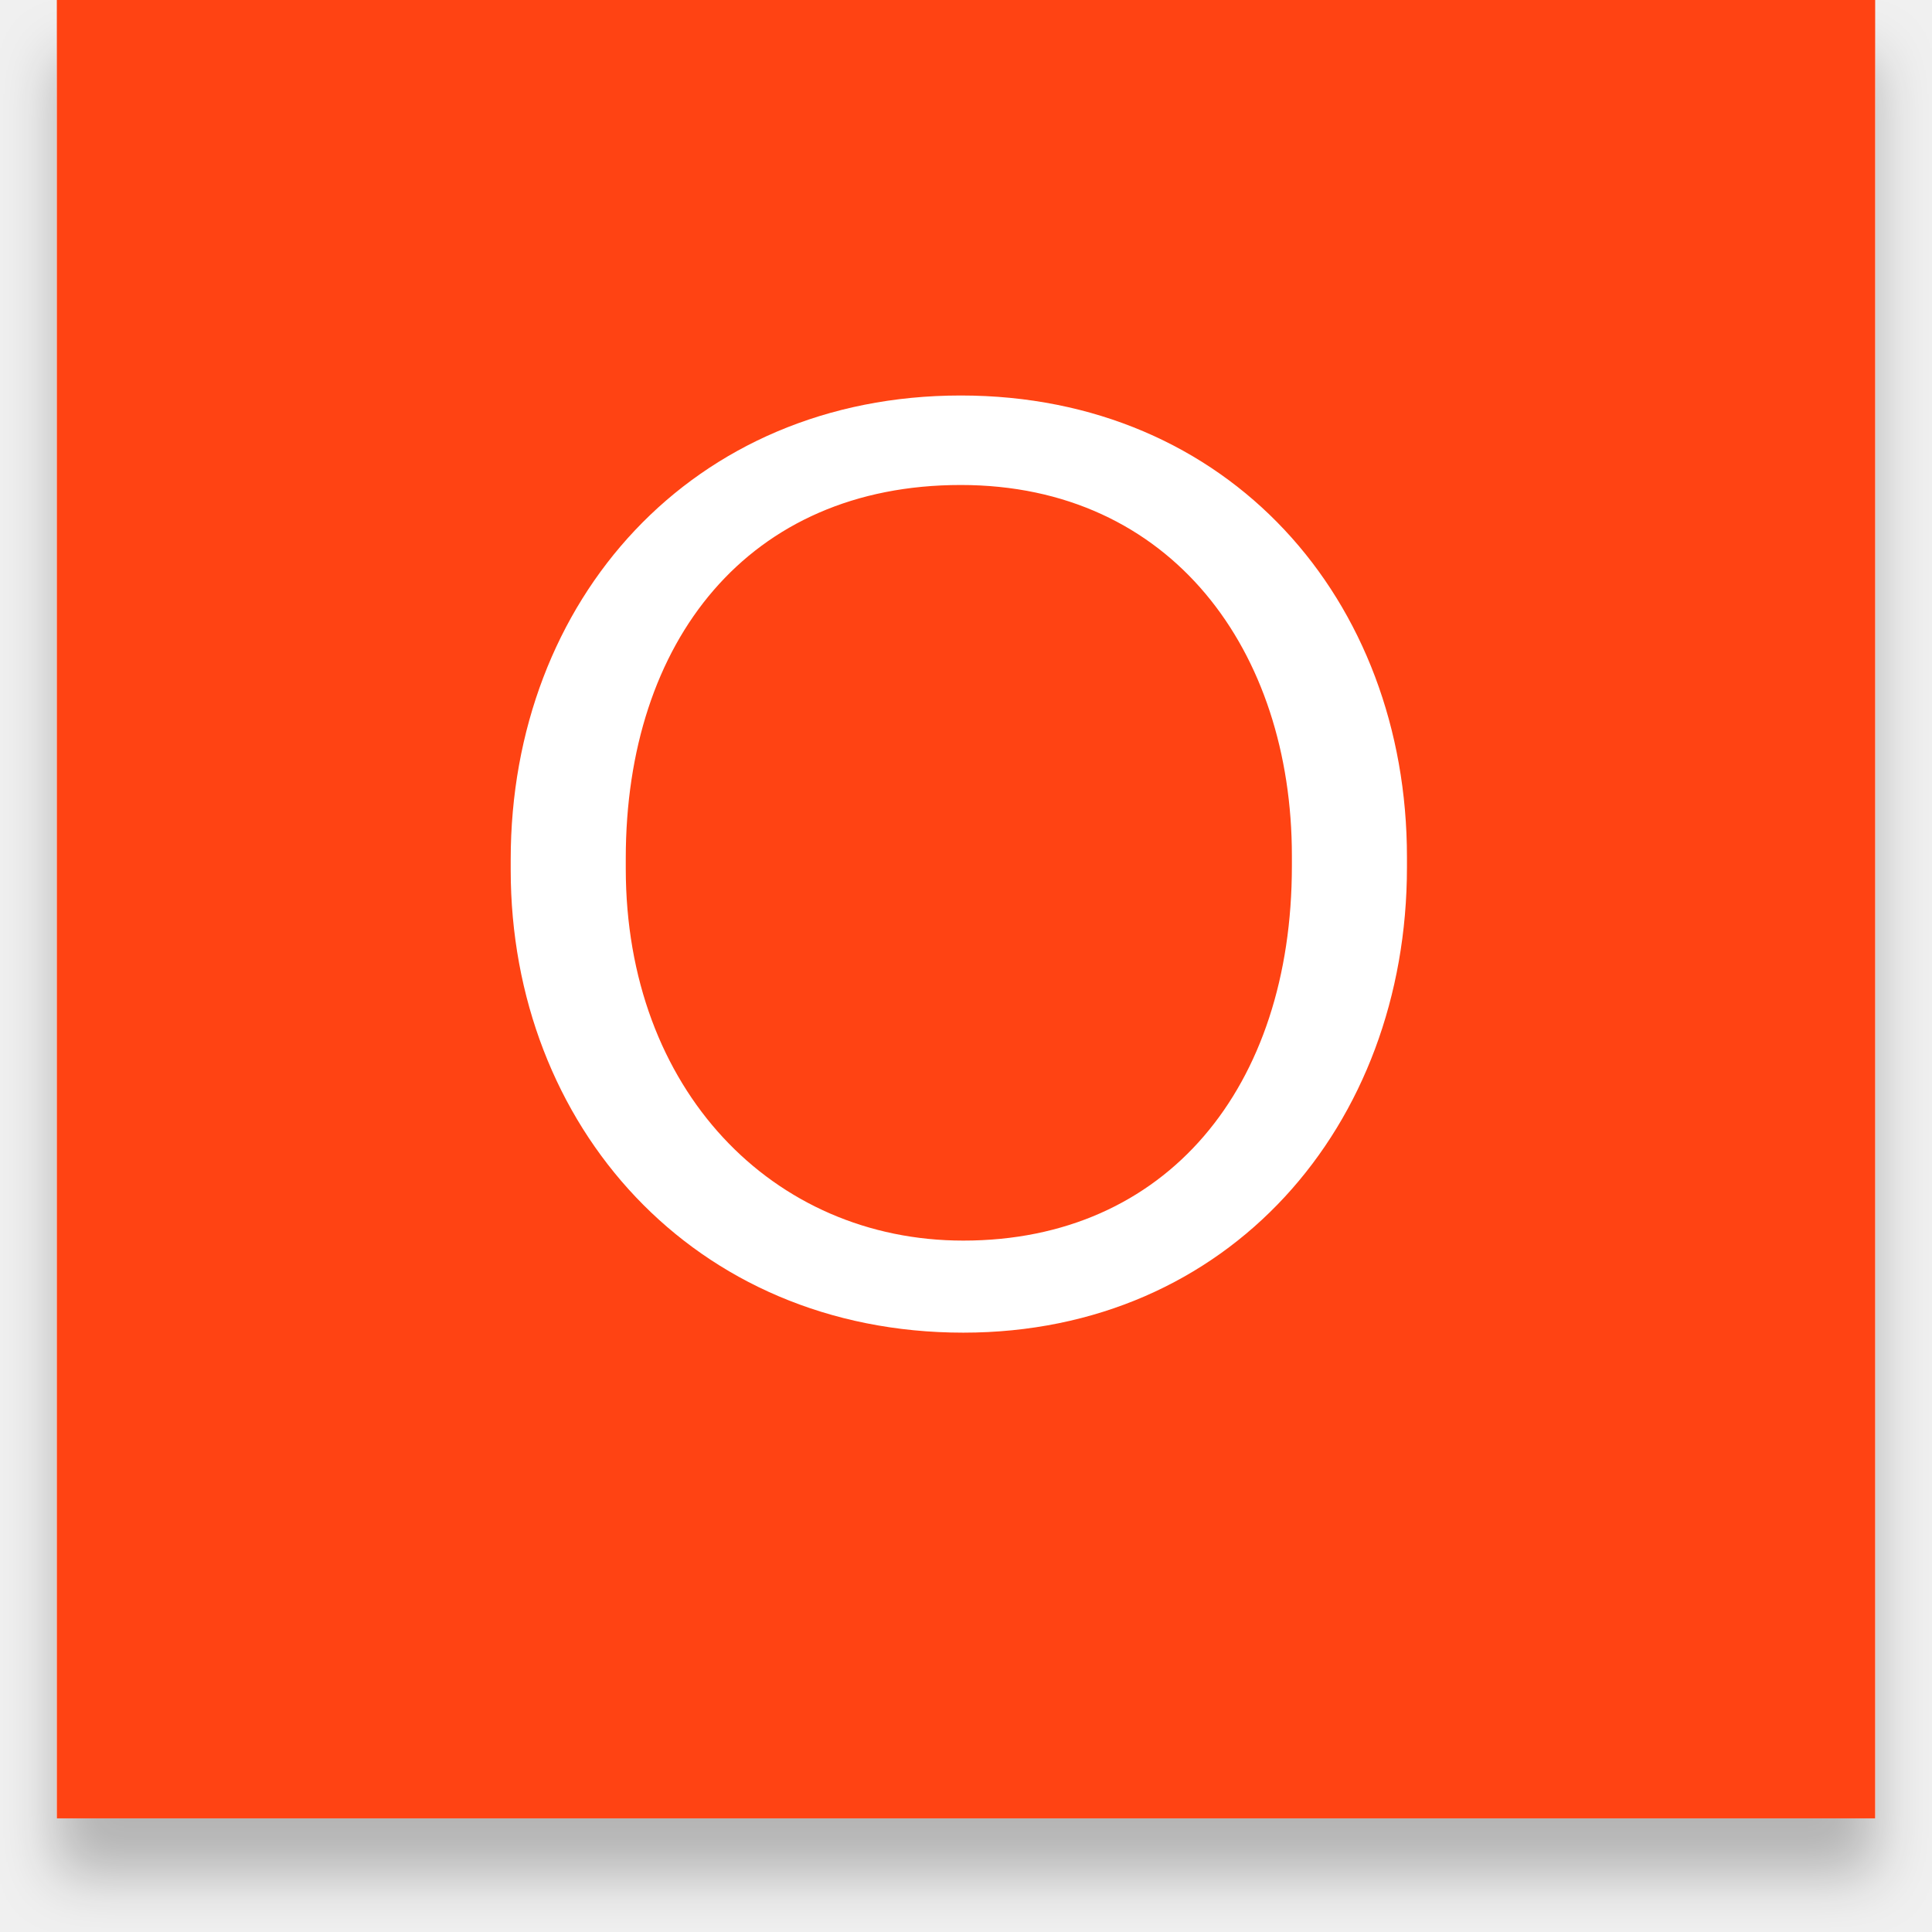
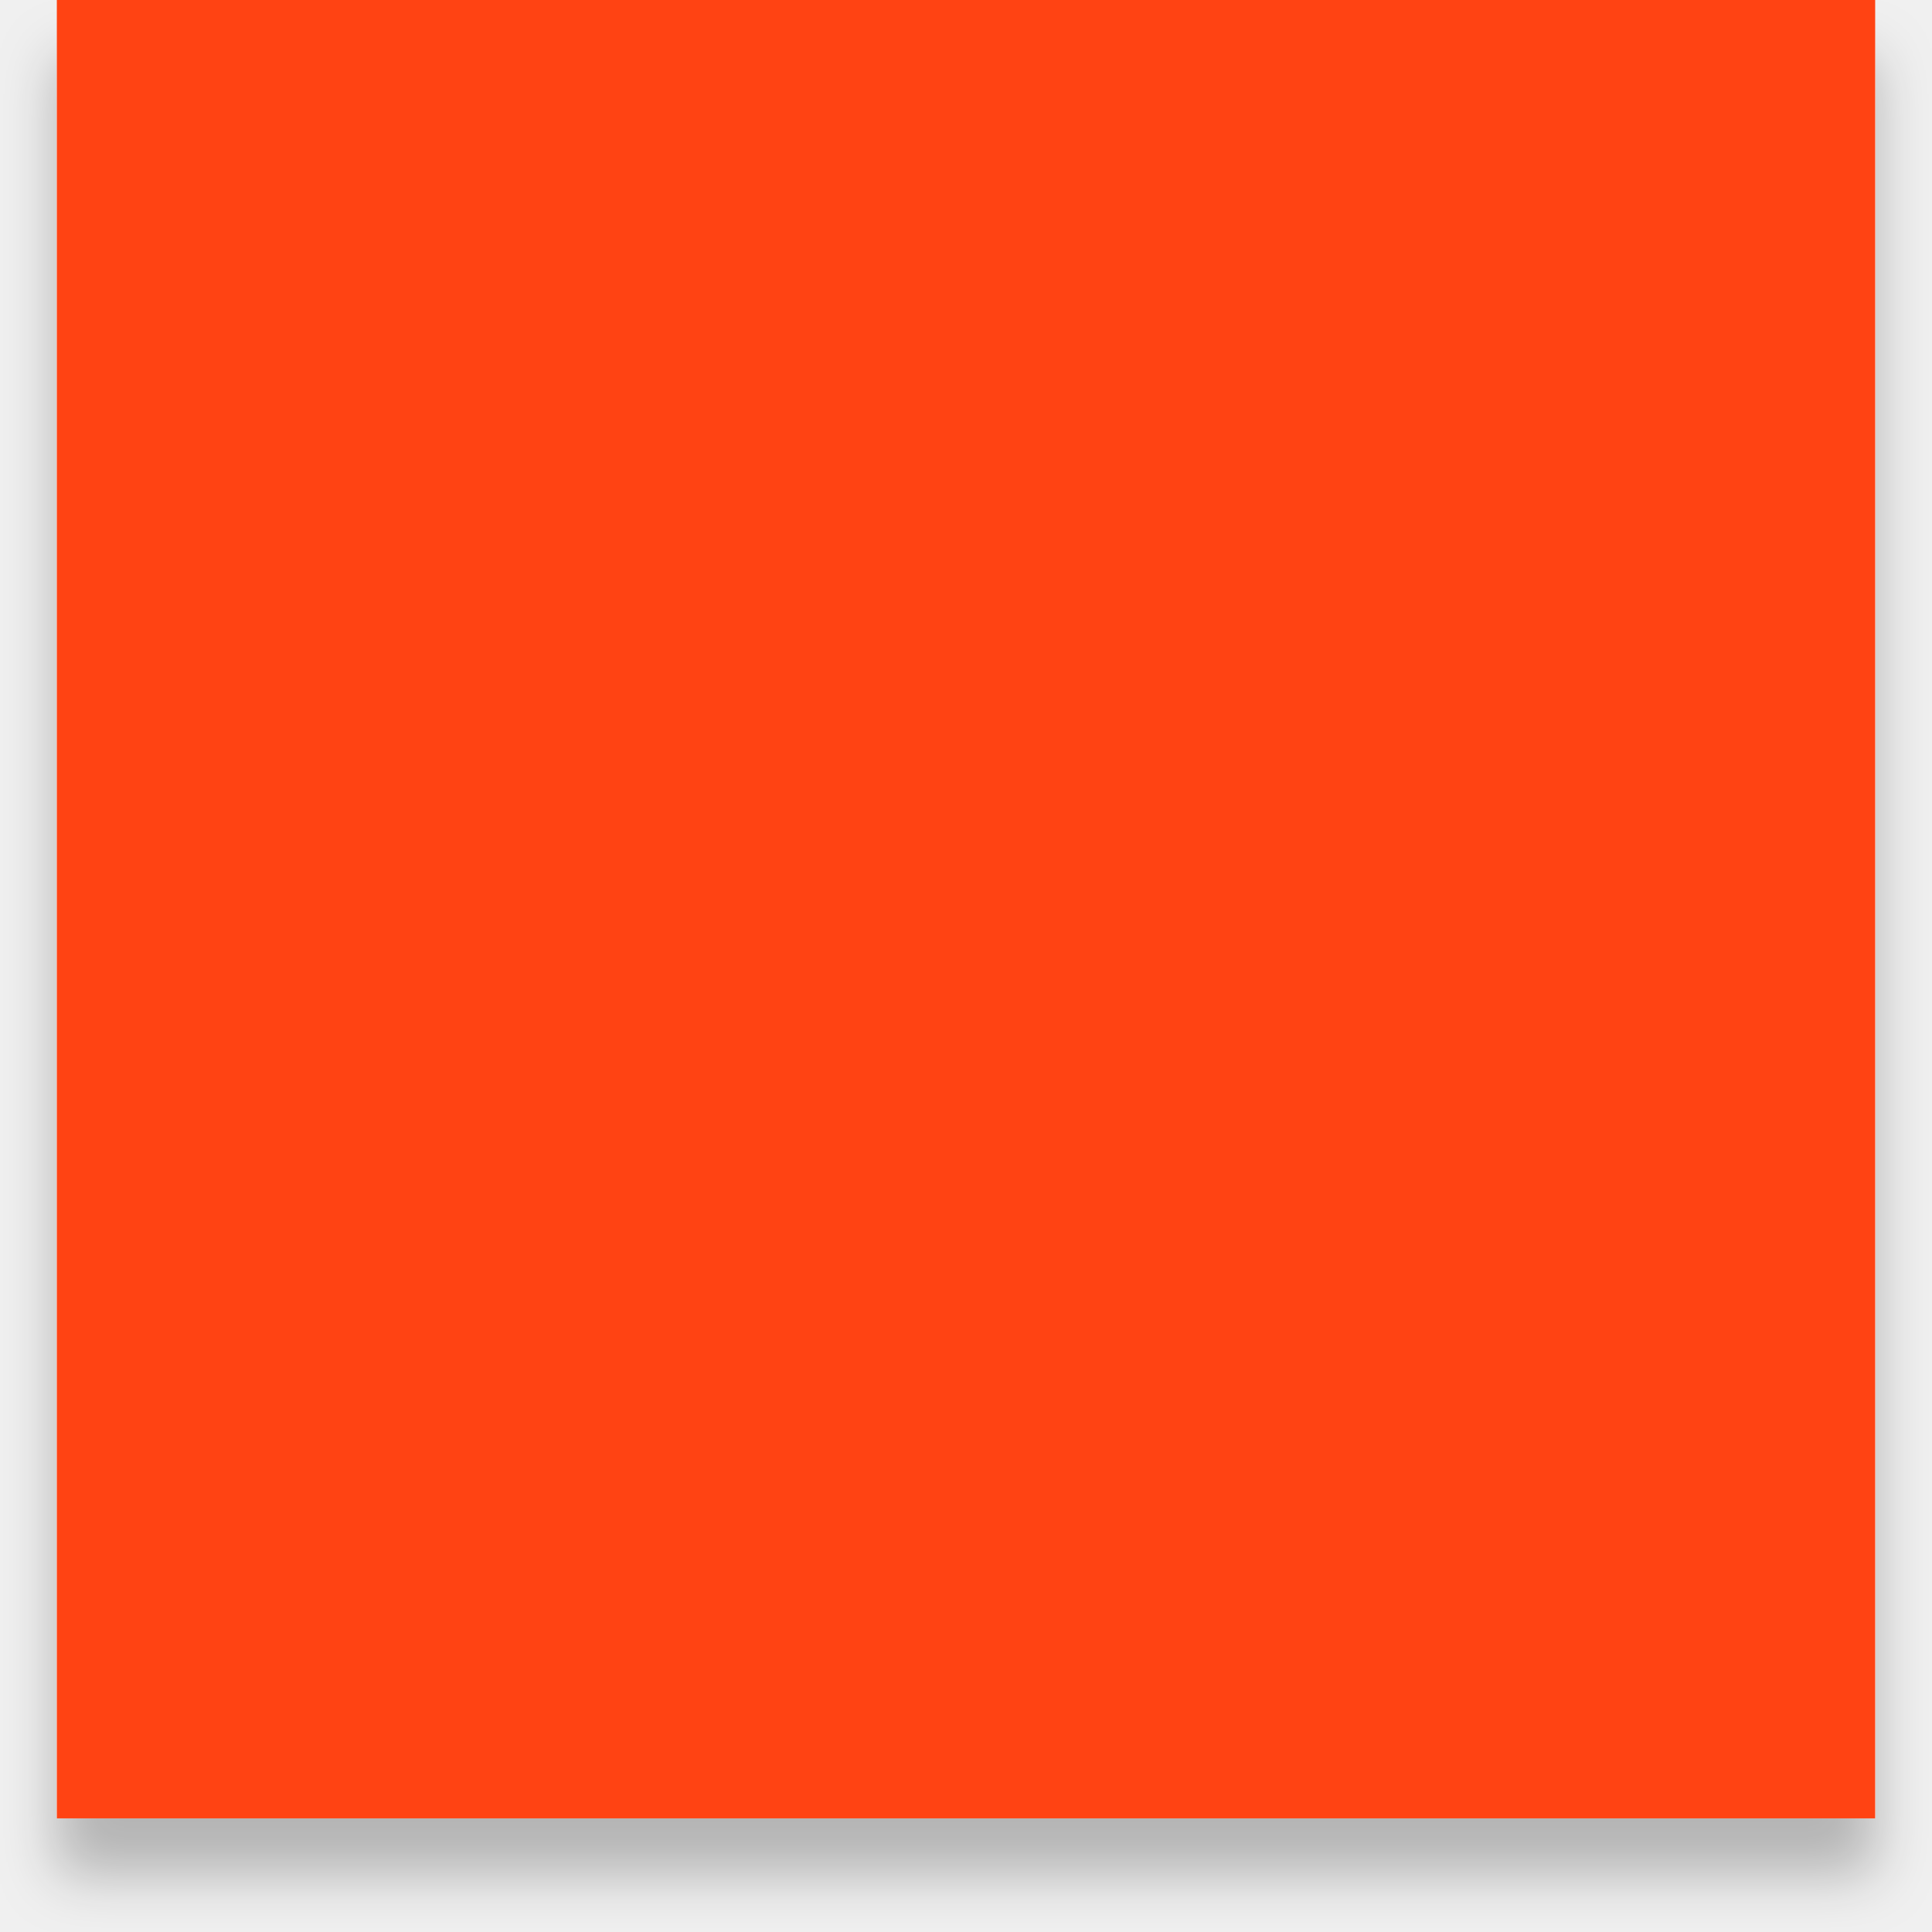
<svg xmlns="http://www.w3.org/2000/svg" width="136" height="136" viewBox="0 0 136 136" fill="none">
  <g filter="url(#filter0_d_2005_13810)">
    <rect x="4" width="128" height="128" fill="#FF4313" />
-     <path d="M67.81 87.33C82.12 87.33 90.94 76.53 90.94 60.96V60.24C90.94 45.84 82.48 34.14 67.63 34.14C52.69 34.14 44.05 45.12 44.05 60.42V61.14C44.05 76.71 54.4 87.33 67.81 87.33ZM67.81 93.81C48.82 93.81 35.95 79.23 35.95 61.23V60.51C35.95 42.24 48.73 27.84 67.63 27.84C86.53 27.84 99.04 42.24 99.04 60.33V61.05C99.04 79.23 86.53 93.81 67.81 93.81Z" fill="white" />
  </g>
  <defs>
    <filter id="filter0_d_2005_13810" x="0" y="0" width="136" height="136" filterUnits="userSpaceOnUse" color-interpolation-filters="sRGB">
      <feFlood flood-opacity="0" result="BackgroundImageFix" />
      <feColorMatrix in="SourceAlpha" type="matrix" values="0 0 0 0 0 0 0 0 0 0 0 0 0 0 0 0 0 0 127 0" result="hardAlpha" />
      <feOffset dy="4" />
      <feGaussianBlur stdDeviation="2" />
      <feComposite in2="hardAlpha" operator="out" />
      <feColorMatrix type="matrix" values="0 0 0 0 0 0 0 0 0 0 0 0 0 0 0 0 0 0 0.25 0" />
      <feBlend mode="normal" in2="BackgroundImageFix" result="effect1_dropShadow_2005_13810" />
      <feBlend mode="normal" in="SourceGraphic" in2="effect1_dropShadow_2005_13810" result="shape" />
    </filter>
  </defs>
</svg>
